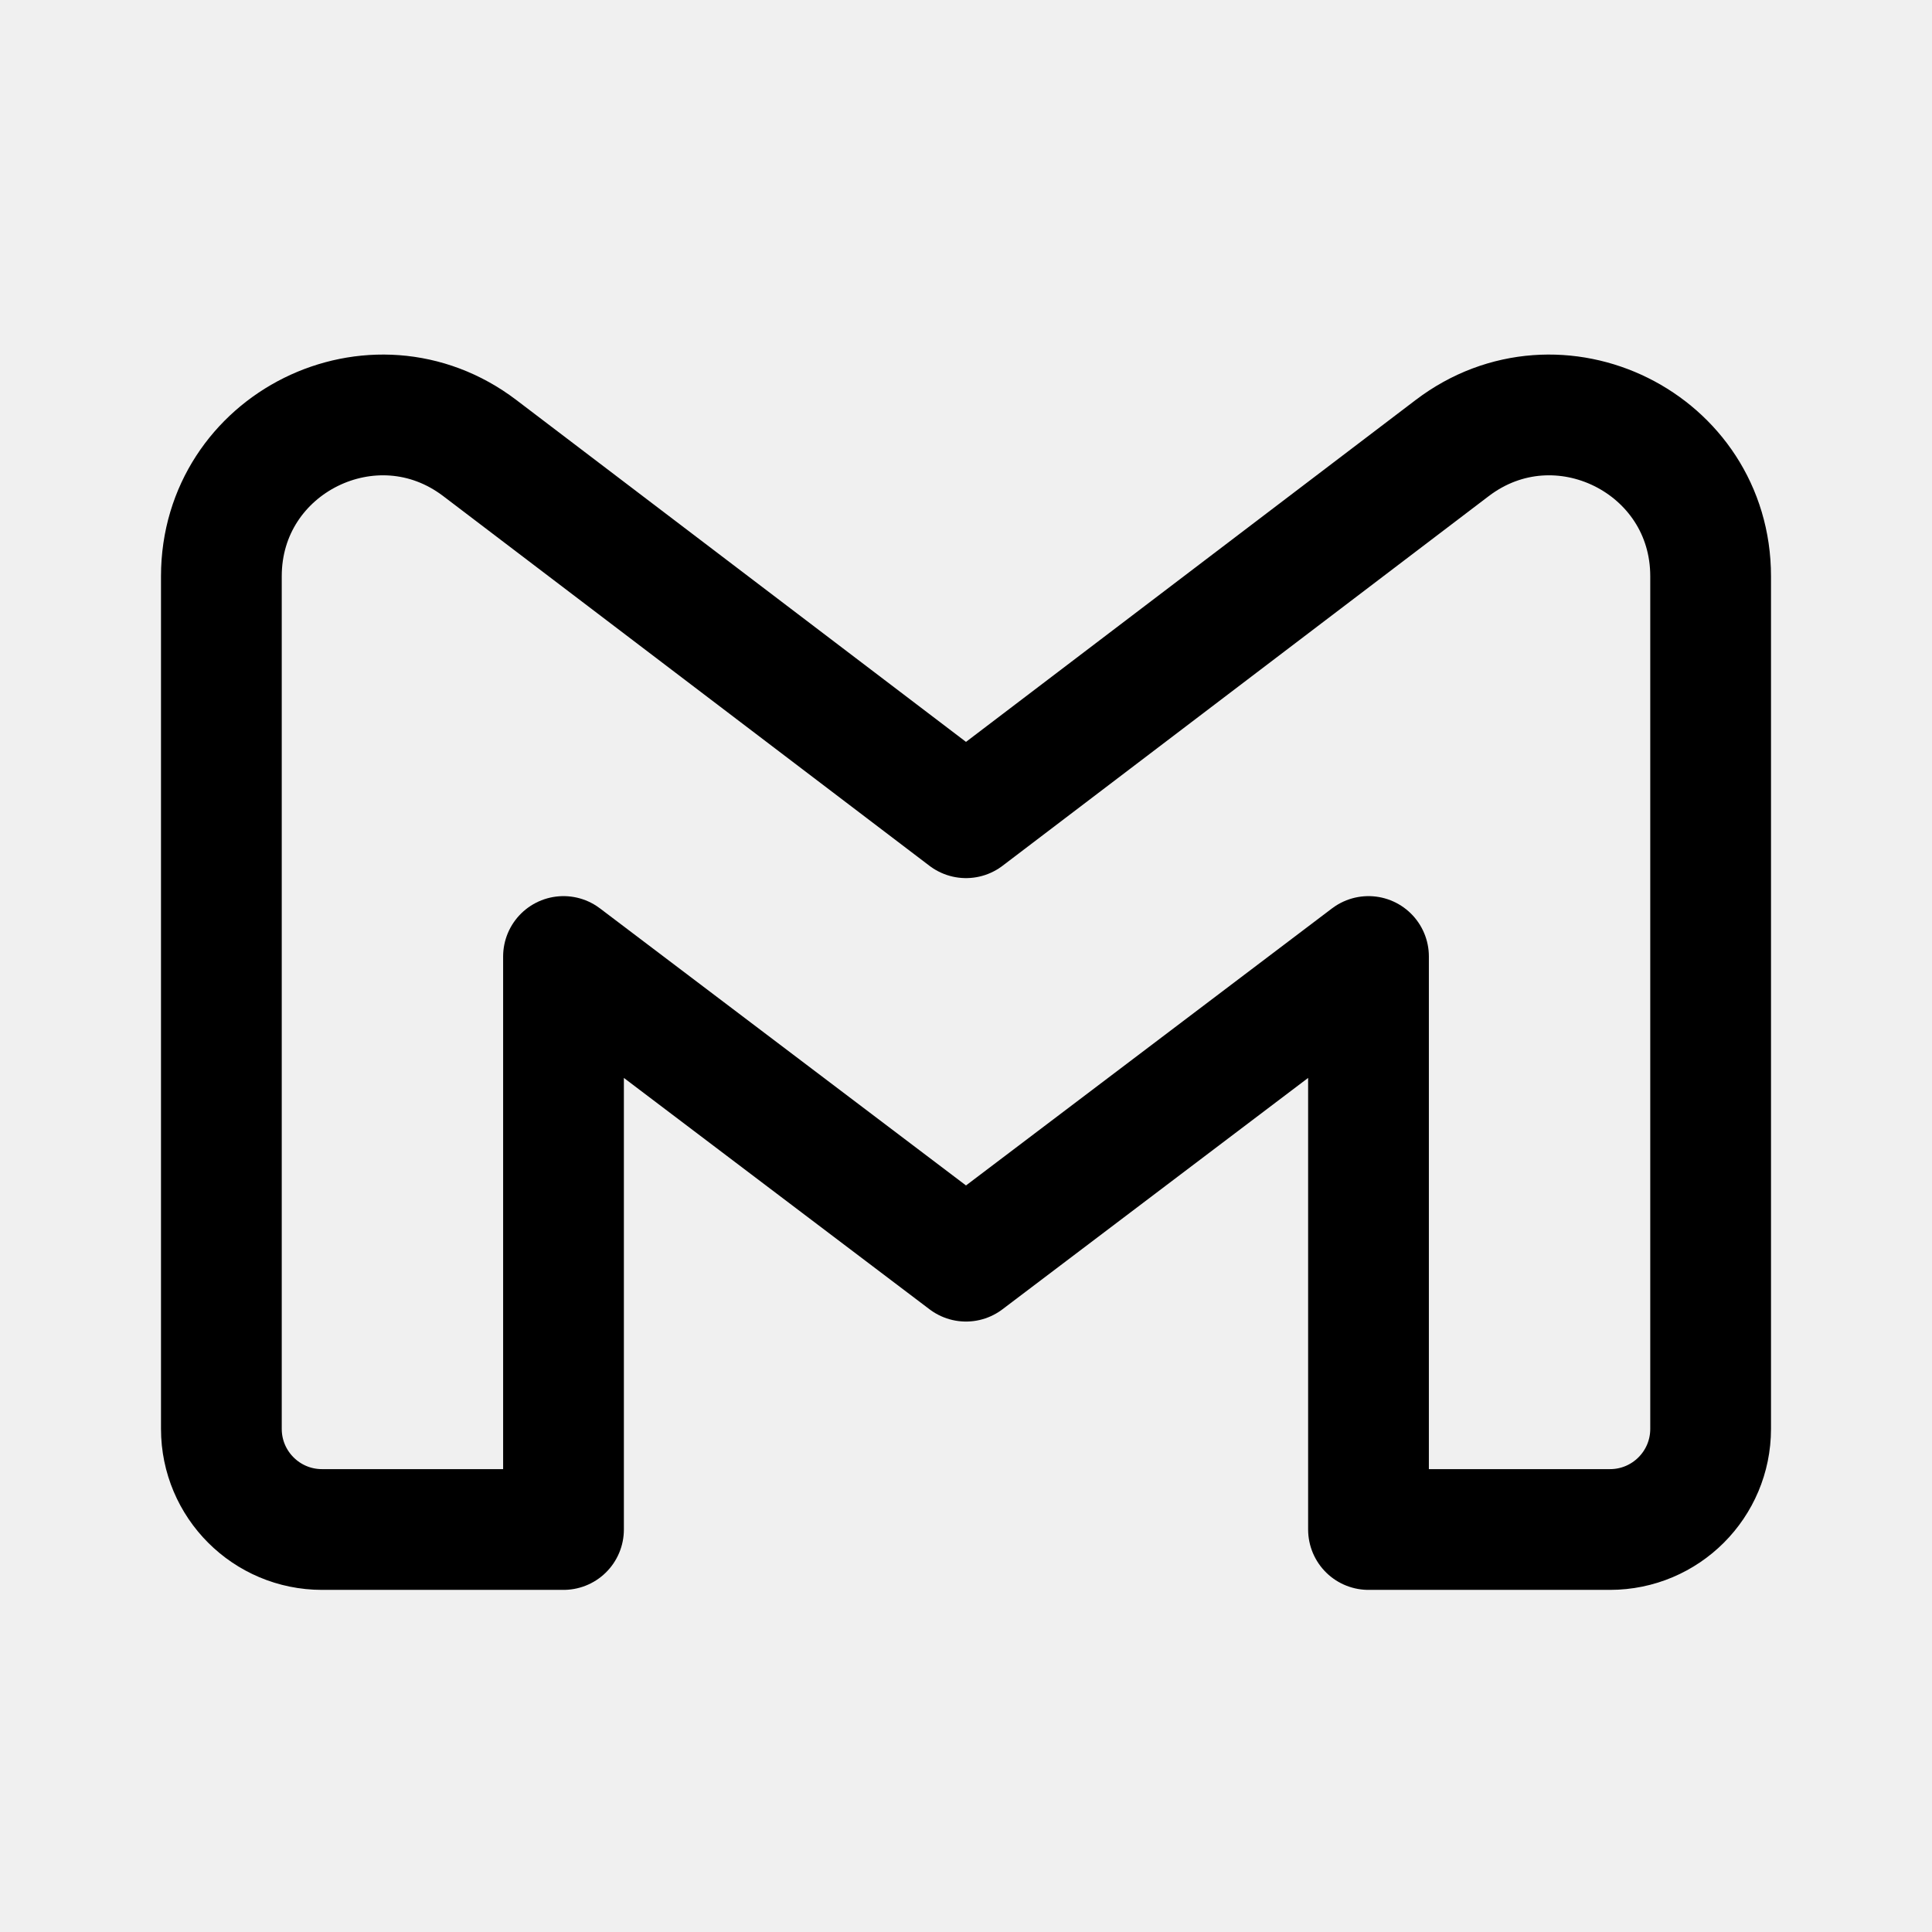
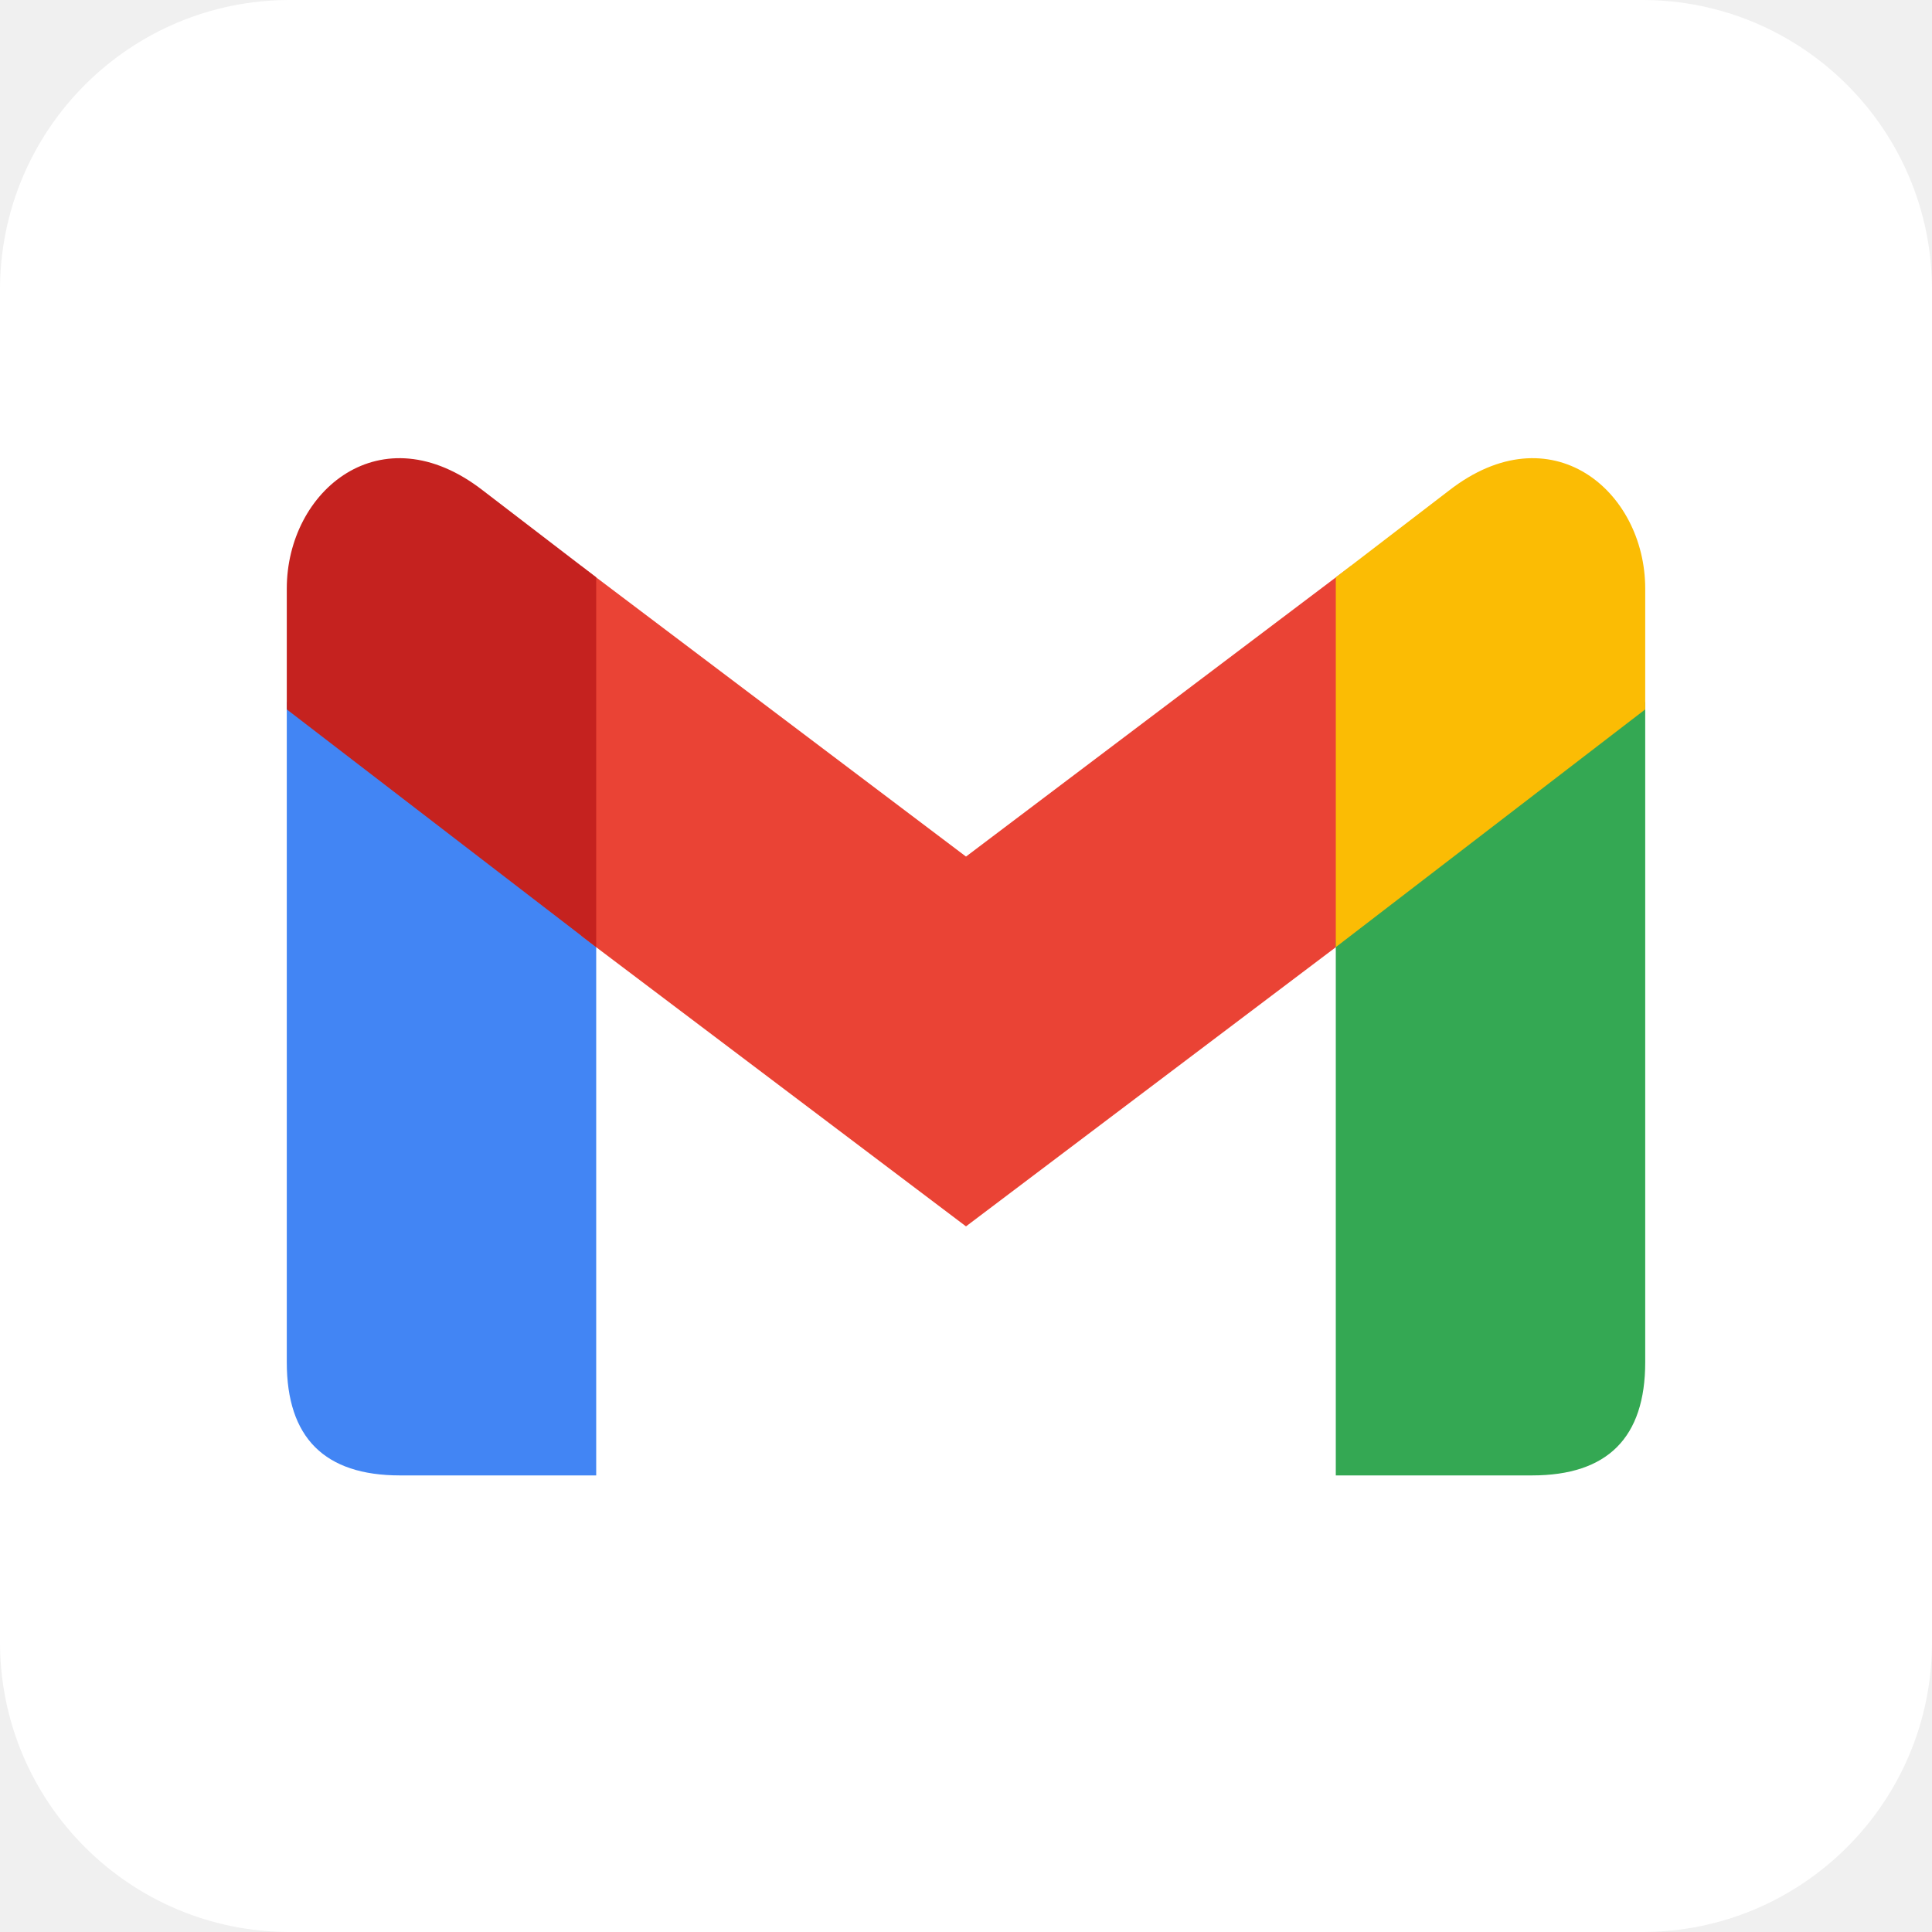
- <svg xmlns="http://www.w3.org/2000/svg" width="800px" height="800px" viewBox="0 0 192 192" fill="none">
-   <path stroke="#000000" stroke-linejoin="round" stroke-width="12" d="M22 57.265V142c0 5.523 4.477 10 10 10h24V95.056l40 30.278 40-30.278V152h24c5.523 0 10-4.477 10-10V57.265c0-13.233-15.15-20.746-25.684-12.736L96 81.265 47.684 44.53C37.15 36.519 22 44.032 22 57.265Z" />
+ <svg xmlns="http://www.w3.org/2000/svg" aria-label="Gmail" role="img" viewBox="0 0 512 512">
+   <rect width="512" height="512" rx="15%" fill="#ffffff" />
+   <path d="M158 391v-142l-82-63V361q0 30 30 30" fill="#4285f4" />
+   <path d="M 154 248l102 77l102-77v-98l-102 77l-102-77" fill="#ea4335" />
+   <path d="M354 391v-142l82-63V361q0 30-30 30" fill="#34a853" />
+   <path d="M76 188l82 63v-98l-30-23c-27-21-52 0-52 26" fill="#c5221f" />
+   <path d="M436 188l-82 63v-98l30-23c27-21 52 0 52 26" fill="#fbbc04" />
</svg>
